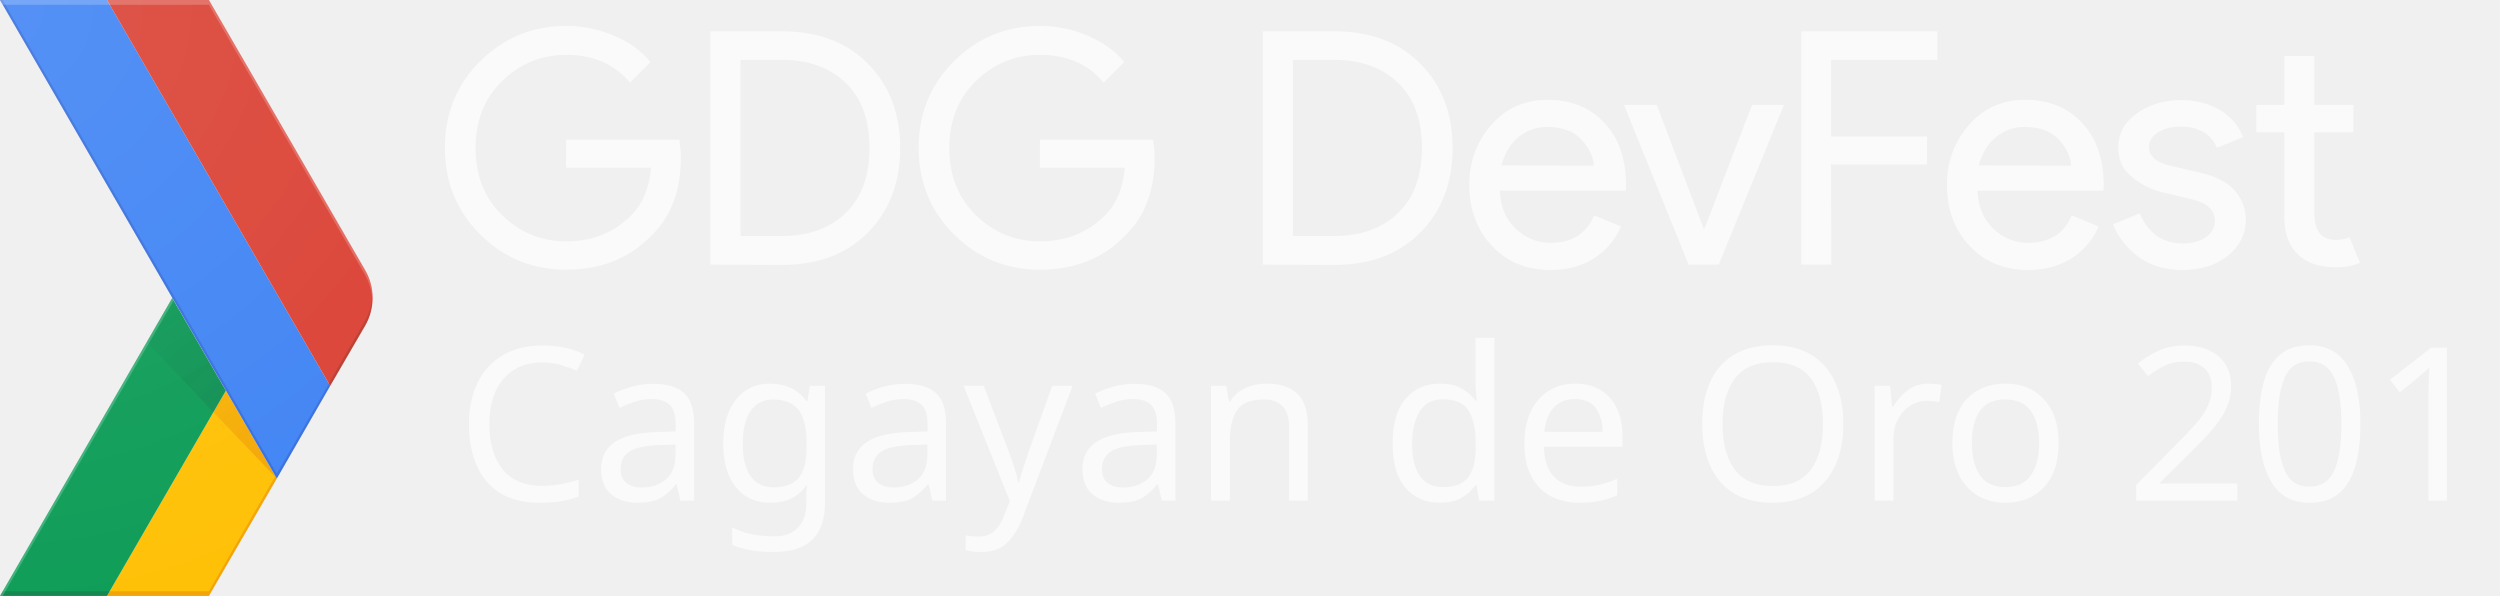
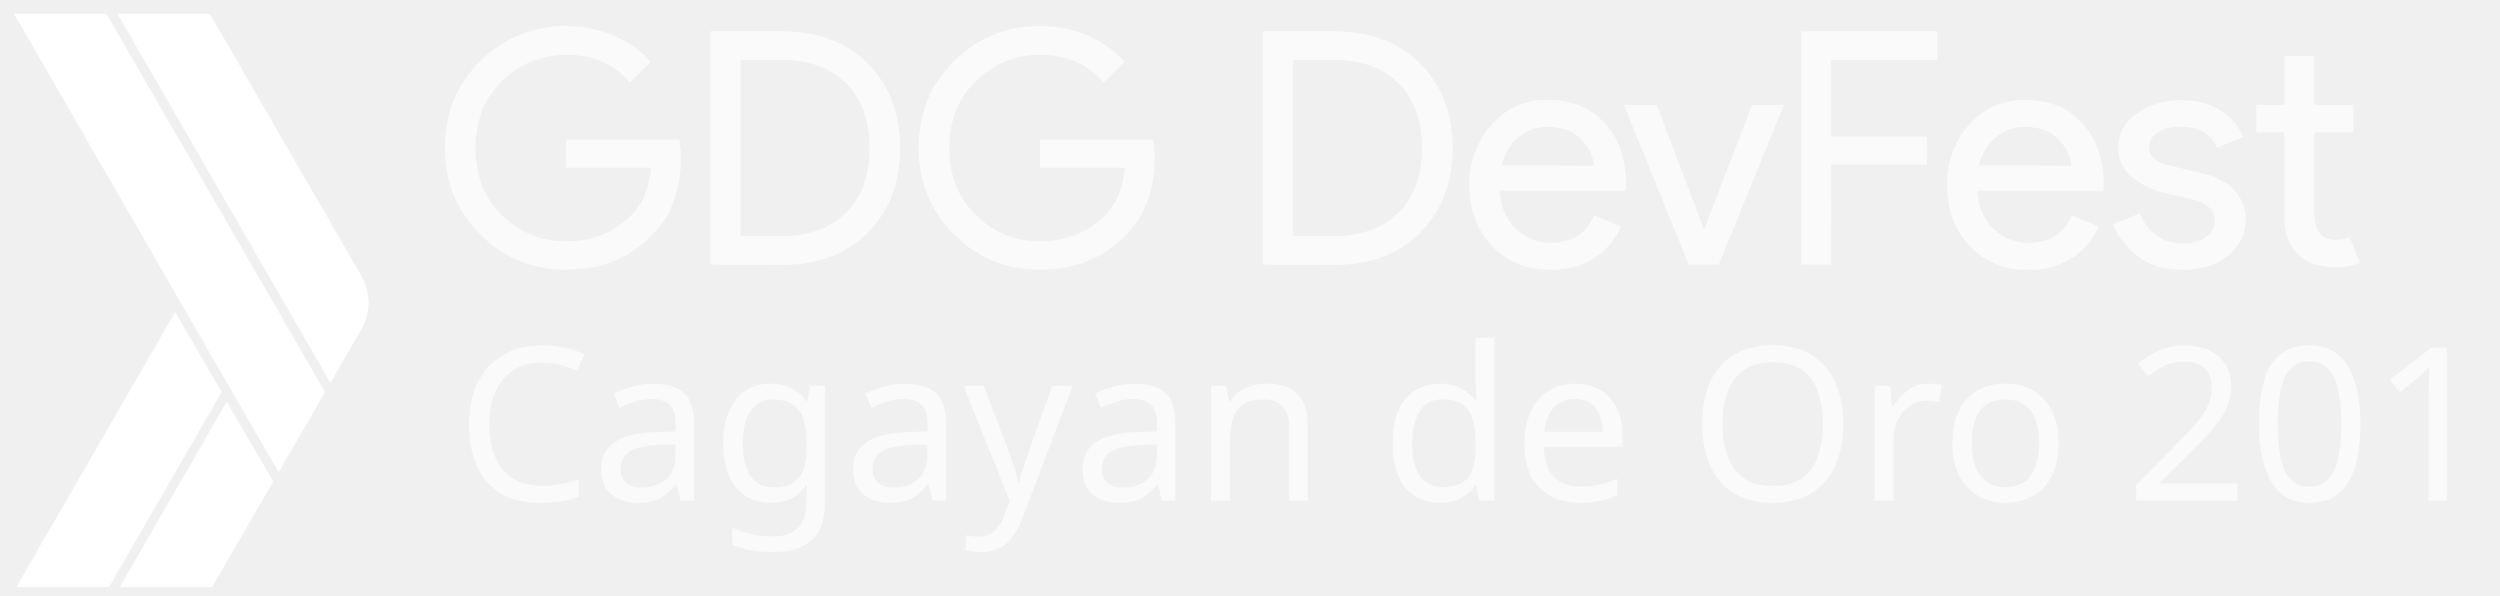
<svg xmlns="http://www.w3.org/2000/svg" version="1.1" id="Layer_4" x="0px" y="0px" viewBox="0 0 839 200" style="enable-background:new 0 0 839 200;" xml:space="preserve">
  <style type="text/css">
- 	.st0{fill:none;}
- 	.st1{fill:#FFC107;}
- 	.st2{fill:#0F9D58;}
- 	.st3{opacity:0.2;fill:#BF360C;enable-background:new    ;}
- 	.st4{opacity:0.2;fill:#263238;enable-background:new    ;}
- 	.st5{opacity:0.2;fill:#FFFFFF;enable-background:new    ;}
- 	.st6{fill:url(#XMLID_2_);}
- 	.st7{fill:url(#XMLID_3_);}
- 	.st8{fill:#4285F4;}
- 	.st9{fill:#DB4437;}
- 	.st10{opacity:0.2;fill:#1A237E;enable-background:new    ;}
- 	.st11{opacity:0.2;fill:#3E2723;enable-background:new    ;}
- 	.st12{fill:url(#XMLID_4_);}
- 	.st13{fill:#FAFAFA;}
- 	.st14{font-family:'ProductSans-Regular';}
- 	.st15{font-size:71.889px;}
+ 	.st0{fill:#FFFFFF;}
+ 	.st1{fill:#FAFAFA;}
+ 	.st2{font-family:'ArialMT';}
+ 	.st3{font-size:71.889px;}
</style>
  <g id="XMLID_60_">
-     <g id="XMLID_61_">
-       <g id="XMLID_62_">
-         <path id="XMLID_106_" class="st0" d="M122.5,90.6L70.1,0H0l57.8,100L0,200h70.1l52.4-90.6C125.8,103.6,125.8,96.4,122.5,90.6z" />
-         <path id="XMLID_105_" class="st1" d="M92.4,159.8l-16.6-28.7L35.9,200h34.2l22.8-39.4L92.4,159.8z" />
-         <path id="XMLID_104_" class="st0" d="M122.5,90.6L70.1,0H0l57.8,100L0,200h70.1l52.4-90.6C125.8,103.6,125.8,96.4,122.5,90.6z" />
-         <path id="XMLID_103_" class="st2" d="M57.8,100l18,31.1L35.9,200H0L57.8,100z" />
-         <path id="XMLID_102_" class="st0" d="M122.5,90.6L70.1,0H0l57.8,100L0,200h70.1l52.4-90.6C125.8,103.6,125.8,96.4,122.5,90.6z" />
-         <path id="XMLID_101_" class="st3" d="M70.1,198.4H36.8l-0.9,1.6h34.2l22.8-39.4l-0.5-0.8L70.1,198.4z" />
-         <path id="XMLID_100_" class="st0" d="M122.5,90.6L70.1,0H0l57.8,100L0,200h70.1l52.4-90.6C125.8,103.6,125.8,96.4,122.5,90.6z" />
-         <path id="XMLID_99_" class="st4" d="M0.9,198.4L0,200h35.9l0.9-1.6H0.9z" />
-         <path id="XMLID_98_" class="st0" d="M122.5,90.6L70.1,0H0l57.8,100L0,200h70.1l52.4-90.6C125.8,103.6,125.8,96.4,122.5,90.6z" />
-         <path id="XMLID_96_" class="st5" d="M0,200h0.9l57.4-99.2l-0.5-0.8L0,200z" />
-         <path id="XMLID_94_" class="st0" d="M122.5,90.6L70.1,0H0l57.8,100L0,200h70.1l52.4-90.6C125.8,103.6,125.8,96.4,122.5,90.6z" />
-         <radialGradient id="XMLID_2_" cx="92.62" cy="-1707.501" r="69.162" gradientTransform="matrix(1 0 0 1 0 1867.46)" gradientUnits="userSpaceOnUse">
-           <stop offset="0" style="stop-color:#BF360C;stop-opacity:0.2" />
-           <stop offset="1" style="stop-color:#BF360C;stop-opacity:2.000000e-02" />
-         </radialGradient>
-         <path id="XMLID_92_" class="st6" d="M92.9,160.6l-17.1-29.5l-4.2,7.2L92.9,160.6z" />
-         <path id="XMLID_90_" class="st0" d="M122.5,90.6L70.1,0H0l57.8,100L0,200h70.1l52.4-90.6C125.8,103.6,125.8,96.4,122.5,90.6z" />
-         <radialGradient id="XMLID_3_" cx="92.423" cy="-1707.063" r="69.723" gradientTransform="matrix(1 0 0 1 0 1867.46)" gradientUnits="userSpaceOnUse">
-           <stop offset="0" style="stop-color:#263238;stop-opacity:0.2" />
-           <stop offset="1" style="stop-color:#263238;stop-opacity:2.000000e-02" />
-         </radialGradient>
-         <path id="XMLID_89_" class="st7" d="M71.6,138.3l4.2-7.2l-18-31.1l-8.5,14.8L71.6,138.3z" />
-         <path id="XMLID_88_" class="st0" d="M122.5,90.6L70.1,0H0l57.8,100L0,200h70.1l52.4-90.6C125.8,103.6,125.8,96.4,122.5,90.6z" />
-         <g id="XMLID_85_">
-           <g id="XMLID_86_">
-             <path id="XMLID_87_" class="st8" d="M35.9,0H0l92.9,160.6l17.9-31.1L35.9,0z" />
-           </g>
-         </g>
-         <path id="XMLID_84_" class="st0" d="M122.5,90.6L70.1,0H0l57.8,100L0,200h70.1l52.4-90.6C125.8,103.6,125.8,96.4,122.5,90.6z" />
-         <path id="XMLID_83_" class="st9" d="M122.5,109.4c3.4-5.8,3.4-13,0-18.8L70.1,0H35.9l74.9,129.5L122.5,109.4z" />
-         <path id="XMLID_82_" class="st0" d="M122.5,90.6L70.1,0H0l57.8,100L0,200h70.1l52.4-90.6C125.8,103.6,125.8,96.4,122.5,90.6z" />
-         <path id="XMLID_71_" class="st10" d="M110.8,129.5l-0.4-0.8L92.9,159L0.9,0H0l92.9,160.6L110.8,129.5z" />
-         <path id="XMLID_69_" class="st0" d="M122.5,90.6L70.1,0H0l57.8,100L0,200h70.1l52.4-90.6C125.8,103.6,125.8,96.4,122.5,90.6z" />
-         <path id="XMLID_67_" class="st5" d="M70.1,1.6l52.4,90.6c1.5,2.7,2.3,5.6,2.5,8.6c0.1-3.5-0.7-7-2.5-10.2L70.1,0H0l0.9,1.6H70.1z     " />
-         <path id="XMLID_66_" class="st0" d="M122.5,90.6L70.1,0H0l57.8,100L0,200h70.1l52.4-90.6C125.8,103.6,125.8,96.4,122.5,90.6z" />
-         <path id="XMLID_65_" class="st11" d="M110.8,129.5l11.6-20.1c1.8-3.1,2.6-6.7,2.5-10.2c-0.1,3-0.9,5.9-2.5,8.6l-12.1,20.9     L110.8,129.5z" />
-         <path id="XMLID_64_" class="st0" d="M122.5,90.6L70.1,0H0l57.8,100L0,200h70.1l52.4-90.6C125.8,103.6,125.8,96.4,122.5,90.6z" />
-         <radialGradient id="XMLID_4_" cx="-1.562" cy="-1865.898" r="209.922" gradientTransform="matrix(1 0 0 1 0 1867.46)" gradientUnits="userSpaceOnUse">
-           <stop offset="0" style="stop-color:#FFFFFF;stop-opacity:0.1" />
-           <stop offset="1" style="stop-color:#FFFFFF;stop-opacity:0" />
-         </radialGradient>
-         <path id="XMLID_63_" class="st12" d="M122.5,90.6L70.1,0H0l57.8,100L0,200h70.1l52.4-90.6C125.8,103.6,125.8,96.4,122.5,90.6z" />
-       </g>
+     <text transform="matrix(1 0 0 1 161 -383)" style="font-family:'MyriadPro-Regular'; font-size:12px;">file:/Users/Rens/Documents/polymer/devfestcdo16/images/logo-white.svg</text>
+     <g id="XMLID_261_">
+       <path id="XMLID_259_" class="st0" d="M35.7,4.6H4.7l88.8,153.9l15.6-26.9L35.7,4.6z" />
+       <path id="XMLID_258_" class="st0" d="M121,92.1L70.4,4.6h-31l71.5,123.9L121,111c1.6-2.7,2.7-6,2.7-9.4    C123.6,98.1,122.6,94.9,121,92.1z" />
+       <path id="XMLID_257_" class="st0" d="M58.8,104.7L5.5,197h31.1l37.8-65.4L58.8,104.7z" />
+       <path id="XMLID_256_" class="st0" d="M76.1,134.8L40.2,197h31l20.5-35.4L76.1,134.8z" />
    </g>
  </g>
-   <path id="XMLID_116_" class="st13" d="M228.5,52.8c0,10.9-3.2,19.7-9.7,26.1c-7.4,7.7-17,11.6-28.8,11.6c-11.3,0-20.9-3.9-28.8-11.8  c-7.9-7.8-11.9-17.6-11.9-29.1s4-21.3,11.9-29.1S178.7,8.7,190,8.7c5.6,0,11,1.1,16.1,3.3c5.1,2.2,9.2,5.1,12.2,8.8l-6.9,6.9  c-5.2-6.2-12.3-9.3-21.4-9.3c-8.2,0-15.4,2.9-21.4,8.7s-9,13.3-9,22.6s3,16.8,9,22.6c6,5.8,13.1,8.7,21.4,8.7c8.8,0,16-2.9,21.9-8.8  c3.8-3.8,6-9.1,6.6-15.9H190v-9.4h38C228.3,49,228.5,50.9,228.5,52.8L228.5,52.8z" />
-   <path id="XMLID_118_" class="st13" d="M238.4,88.8V10.5h24c12,0,21.7,3.6,28.9,10.9c7.2,7.3,10.8,16.7,10.8,28.3s-3.6,21-10.8,28.3  c-7.2,7.3-16.8,10.9-28.9,10.9L238.4,88.8L238.4,88.8z M248.5,79.2h13.9c9,0,16.2-2.6,21.5-7.8c5.3-5.2,7.9-12.4,7.9-21.8  c0-9.3-2.6-16.5-7.9-21.7s-12.5-7.8-21.5-7.8h-13.9C248.5,20.1,248.5,79.2,248.5,79.2z" />
-   <path id="XMLID_121_" class="st13" d="M387.5,52.8c0,10.9-3.2,19.7-9.7,26.1c-7.4,7.7-17,11.6-28.8,11.6c-11.3,0-20.9-3.9-28.8-11.8  c-7.9-7.8-11.9-17.6-11.9-29.1s4-21.3,11.9-29.1S337.7,8.7,349,8.7c5.6,0,11,1.1,16.1,3.3s9.2,5.1,12.2,8.8l-6.9,6.9  c-5.2-6.2-12.3-9.3-21.4-9.3c-8.2,0-15.4,2.9-21.4,8.7s-9,13.3-9,22.6s3,16.8,9,22.6c6,5.8,13.1,8.7,21.4,8.7c8.8,0,16-2.9,21.9-8.8  c3.8-3.8,6-9.1,6.6-15.9H349v-9.4h38C387.3,49,387.5,50.9,387.5,52.8L387.5,52.8z" />
-   <path id="XMLID_123_" class="st13" d="M423.8,88.8V10.5h24c12,0,21.7,3.6,28.9,10.9s10.8,16.7,10.8,28.3s-3.6,21-10.8,28.3  s-16.8,10.9-28.9,10.9L423.8,88.8L423.8,88.8z M433.9,79.2h13.9c9,0,16.2-2.6,21.5-7.8c5.3-5.2,7.9-12.4,7.9-21.8  c0-9.3-2.6-16.5-7.9-21.7c-5.3-5.2-12.5-7.8-21.5-7.8h-13.9C433.9,20.1,433.9,79.2,433.9,79.2z" />
-   <path id="XMLID_126_" class="st13" d="M520.4,90.6c-8.1,0-14.7-2.7-19.7-8.1c-5.1-5.4-7.6-12.2-7.6-20.5c0-7.8,2.5-14.5,7.4-20.1  s11.2-8.4,18.9-8.4c7.9,0,14.3,2.6,19.1,7.8s7.2,12.1,7.2,20.8l-0.1,1.9h-42.3c0.3,5.4,2.1,9.7,5.4,12.8c3.3,3.1,7.2,4.7,11.6,4.7  c7.2,0,12.1-3.1,14.7-9.2l9,3.7c-1.8,4.2-4.6,7.6-8.6,10.4C531.2,89.2,526.3,90.6,520.4,90.6L520.4,90.6z M534.9,55.6  c-0.2-3.1-1.6-6-4.2-8.8c-2.6-2.8-6.4-4.2-11.5-4.2c-3.7,0-6.9,1.2-9.7,3.5c-2.7,2.3-4.6,5.5-5.6,9.4L534.9,55.6L534.9,55.6z" />
-   <path id="XMLID_129_" class="st13" d="M566.7,88.8L545,35.2h11l15.8,41.6h0.2l16-41.6h10.7l-21.9,53.6H566.7z" />
-   <path id="XMLID_131_" class="st13" d="M614.6,88.8h-10.1V10.5h45.7v9.6h-35.7v25.7h32.2v9.4h-32.2L614.6,88.8L614.6,88.8z" />
-   <path id="XMLID_133_" class="st13" d="M680.7,90.6c-8.1,0-14.7-2.7-19.7-8.1c-5.1-5.4-7.6-12.2-7.6-20.5c0-7.8,2.5-14.5,7.4-20.1  s11.2-8.4,18.9-8.4c7.9,0,14.3,2.6,19.1,7.8s7.2,12.1,7.2,20.8l-0.1,1.9h-42.3c0.3,5.4,2.1,9.7,5.4,12.8c3.3,3.1,7.2,4.7,11.6,4.7  c7.2,0,12.1-3.1,14.7-9.2l9,3.7c-1.8,4.2-4.6,7.6-8.6,10.4C691.4,89.2,686.5,90.6,680.7,90.6L680.7,90.6z M695.1,55.6  c-0.2-3.1-1.6-6-4.2-8.8c-2.6-2.8-6.4-4.2-11.5-4.2c-3.7,0-6.9,1.2-9.7,3.5c-2.7,2.3-4.6,5.5-5.6,9.4L695.1,55.6L695.1,55.6z" />
-   <path id="XMLID_136_" class="st13" d="M732.5,90.6c-6,0-10.9-1.5-14.8-4.4c-3.9-2.9-6.8-6.6-8.6-10.9l9-3.7  c2.8,6.7,7.7,10.1,14.5,10.1c3.1,0,5.7-0.7,7.7-2.1s3-3.2,3-5.5c0-3.5-2.4-5.9-7.3-7.1l-10.8-2.6c-3.4-0.9-6.7-2.5-9.7-5  c-3.1-2.4-4.6-5.7-4.6-9.9c0-4.7,2.1-8.6,6.3-11.5c4.2-3,9.2-4.4,14.9-4.4c4.7,0,9,1.1,12.7,3.2c3.7,2.2,6.4,5.2,8,9.2l-8.8,3.6  c-2-4.7-6.1-7.1-12.2-7.1c-3,0-5.5,0.6-7.5,1.9c-2,1.2-3.1,2.9-3.1,5c0,3.1,2.4,5.1,7.1,6.2l10.6,2.5c5,1.2,8.8,3.2,11.2,6  c2.4,2.8,3.6,6.1,3.6,9.6c0,4.8-2,8.8-5.9,12C743.8,89,738.7,90.6,732.5,90.6L732.5,90.6z" />
-   <path id="XMLID_138_" class="st13" d="M783.9,89.7c-5.6,0-9.9-1.5-12.9-4.5s-4.4-7.2-4.4-12.7V44.4h-9.4v-9.2h9.4V18.8h10.1v16.4  h13.1v9.2h-13.1v27.3c0,5.8,2.4,8.8,7.2,8.8c1.8,0,3.4-0.3,4.6-0.9l3.5,8.6C789.8,89.2,787.1,89.7,783.9,89.7L783.9,89.7z" />
-   <text transform="matrix(1 0 0 1 153 168)" class="st13 st14 st15">Cagayan de Oro 2016</text>
+   <path id="XMLID_116_" class="st1" d="M228.5,52.8c0,10.9-3.2,19.7-9.7,26.1c-7.4,7.7-17,11.6-28.8,11.6c-11.3,0-20.9-3.9-28.8-11.8  c-7.9-7.8-11.9-17.6-11.9-29.1s4-21.3,11.9-29.1S178.7,8.7,190,8.7c5.6,0,11,1.1,16.1,3.3s9.2,5.1,12.2,8.8l-6.9,6.9  c-5.2-6.2-12.3-9.3-21.4-9.3c-8.2,0-15.4,2.9-21.4,8.7s-9,13.3-9,22.6s3,16.8,9,22.6c6,5.8,13.1,8.7,21.4,8.7c8.8,0,16-2.9,21.9-8.8  c3.8-3.8,6-9.1,6.6-15.9H190v-9.4h38C228.3,49,228.5,50.9,228.5,52.8L228.5,52.8z" />
+   <path id="XMLID_118_" class="st1" d="M238.4,88.8V10.5h24c12,0,21.7,3.6,28.9,10.9c7.2,7.3,10.8,16.7,10.8,28.3s-3.6,21-10.8,28.3  c-7.2,7.3-16.8,10.9-28.9,10.9L238.4,88.8L238.4,88.8z M248.5,79.2h13.9c9,0,16.2-2.6,21.5-7.8c5.3-5.2,7.9-12.4,7.9-21.8  c0-9.3-2.6-16.5-7.9-21.7s-12.5-7.8-21.5-7.8h-13.9C248.5,20.1,248.5,79.2,248.5,79.2z" />
+   <path id="XMLID_121_" class="st1" d="M387.5,52.8c0,10.9-3.2,19.7-9.7,26.1c-7.4,7.7-17,11.6-28.8,11.6c-11.3,0-20.9-3.9-28.8-11.8  c-7.9-7.8-11.9-17.6-11.9-29.1s4-21.3,11.9-29.1S337.7,8.7,349,8.7c5.6,0,11,1.1,16.1,3.3s9.2,5.1,12.2,8.8l-6.9,6.9  c-5.2-6.2-12.3-9.3-21.4-9.3c-8.2,0-15.4,2.9-21.4,8.7s-9,13.3-9,22.6s3,16.8,9,22.6c6,5.8,13.1,8.7,21.4,8.7c8.8,0,16-2.9,21.9-8.8  c3.8-3.8,6-9.1,6.6-15.9H349v-9.4h38C387.3,49,387.5,50.9,387.5,52.8L387.5,52.8z" />
+   <path id="XMLID_123_" class="st1" d="M423.8,88.8V10.5h24c12,0,21.7,3.6,28.9,10.9s10.8,16.7,10.8,28.3s-3.6,21-10.8,28.3  s-16.8,10.9-28.9,10.9L423.8,88.8L423.8,88.8z M433.9,79.2h13.9c9,0,16.2-2.6,21.5-7.8c5.3-5.2,7.9-12.4,7.9-21.8  c0-9.3-2.6-16.5-7.9-21.7s-12.5-7.8-21.5-7.8h-13.9C433.9,20.1,433.9,79.2,433.9,79.2z" />
+   <path id="XMLID_126_" class="st1" d="M520.4,90.6c-8.1,0-14.7-2.7-19.7-8.1c-5.1-5.4-7.6-12.2-7.6-20.5c0-7.8,2.5-14.5,7.4-20.1  s11.2-8.4,18.9-8.4c7.9,0,14.3,2.6,19.1,7.8s7.2,12.1,7.2,20.8l-0.1,1.9h-42.3c0.3,5.4,2.1,9.7,5.4,12.8c3.3,3.1,7.2,4.7,11.6,4.7  c7.2,0,12.1-3.1,14.7-9.2l9,3.7c-1.8,4.2-4.6,7.6-8.6,10.4C531.2,89.2,526.3,90.6,520.4,90.6L520.4,90.6z M534.9,55.6  c-0.2-3.1-1.6-6-4.2-8.8c-2.6-2.8-6.4-4.2-11.5-4.2c-3.7,0-6.9,1.2-9.7,3.5c-2.7,2.3-4.6,5.5-5.6,9.4L534.9,55.6L534.9,55.6z" />
+   <path id="XMLID_129_" class="st1" d="M566.7,88.8L545,35.2h11l15.8,41.6h0.2l16-41.6h10.7l-21.9,53.6H566.7z" />
+   <path id="XMLID_131_" class="st1" d="M614.6,88.8h-10.1V10.5h45.7v9.6h-35.7v25.7h32.2v9.4h-32.2L614.6,88.8L614.6,88.8z" />
+   <path id="XMLID_133_" class="st1" d="M680.7,90.6c-8.1,0-14.7-2.7-19.7-8.1c-5.1-5.4-7.6-12.2-7.6-20.5c0-7.8,2.5-14.5,7.4-20.1  s11.2-8.4,18.9-8.4c7.9,0,14.3,2.6,19.1,7.8s7.2,12.1,7.2,20.8l-0.1,1.9h-42.3c0.3,5.4,2.1,9.7,5.4,12.8c3.3,3.1,7.2,4.7,11.6,4.7  c7.2,0,12.1-3.1,14.7-9.2l9,3.7c-1.8,4.2-4.6,7.6-8.6,10.4C691.4,89.2,686.5,90.6,680.7,90.6L680.7,90.6z M695.1,55.6  c-0.2-3.1-1.6-6-4.2-8.8c-2.6-2.8-6.4-4.2-11.5-4.2c-3.7,0-6.9,1.2-9.7,3.5c-2.7,2.3-4.6,5.5-5.6,9.4L695.1,55.6L695.1,55.6z" />
+   <path id="XMLID_136_" class="st1" d="M732.5,90.6c-6,0-10.9-1.5-14.8-4.4c-3.9-2.9-6.8-6.6-8.6-10.9l9-3.7  c2.8,6.7,7.7,10.1,14.5,10.1c3.1,0,5.7-0.7,7.7-2.1s3-3.2,3-5.5c0-3.5-2.4-5.9-7.3-7.1l-10.8-2.6c-3.4-0.9-6.7-2.5-9.7-5  c-3.1-2.4-4.6-5.7-4.6-9.9c0-4.7,2.1-8.6,6.3-11.5c4.2-3,9.2-4.4,14.9-4.4c4.7,0,9,1.1,12.7,3.2c3.7,2.2,6.4,5.2,8,9.2l-8.8,3.6  c-2-4.7-6.1-7.1-12.2-7.1c-3,0-5.5,0.6-7.5,1.9c-2,1.2-3.1,2.9-3.1,5c0,3.1,2.4,5.1,7.1,6.2l10.6,2.5c5,1.2,8.8,3.2,11.2,6  s3.6,6.1,3.6,9.6c0,4.8-2,8.8-5.9,12C743.8,89,738.7,90.6,732.5,90.6L732.5,90.6z" />
+   <path id="XMLID_138_" class="st1" d="M783.9,89.7c-5.6,0-9.9-1.5-12.9-4.5s-4.4-7.2-4.4-12.7V44.4h-9.4v-9.2h9.4V18.8h10.1v16.4  h13.1v9.2h-13.1v27.3c0,5.8,2.4,8.8,7.2,8.8c1.8,0,3.4-0.3,4.6-0.9l3.5,8.6C789.8,89.2,787.1,89.7,783.9,89.7L783.9,89.7z" />
+   <text transform="matrix(1 0 0 1 153 168)" class="st1 st2 st3">Cagayan de Oro 2016</text>
</svg>
